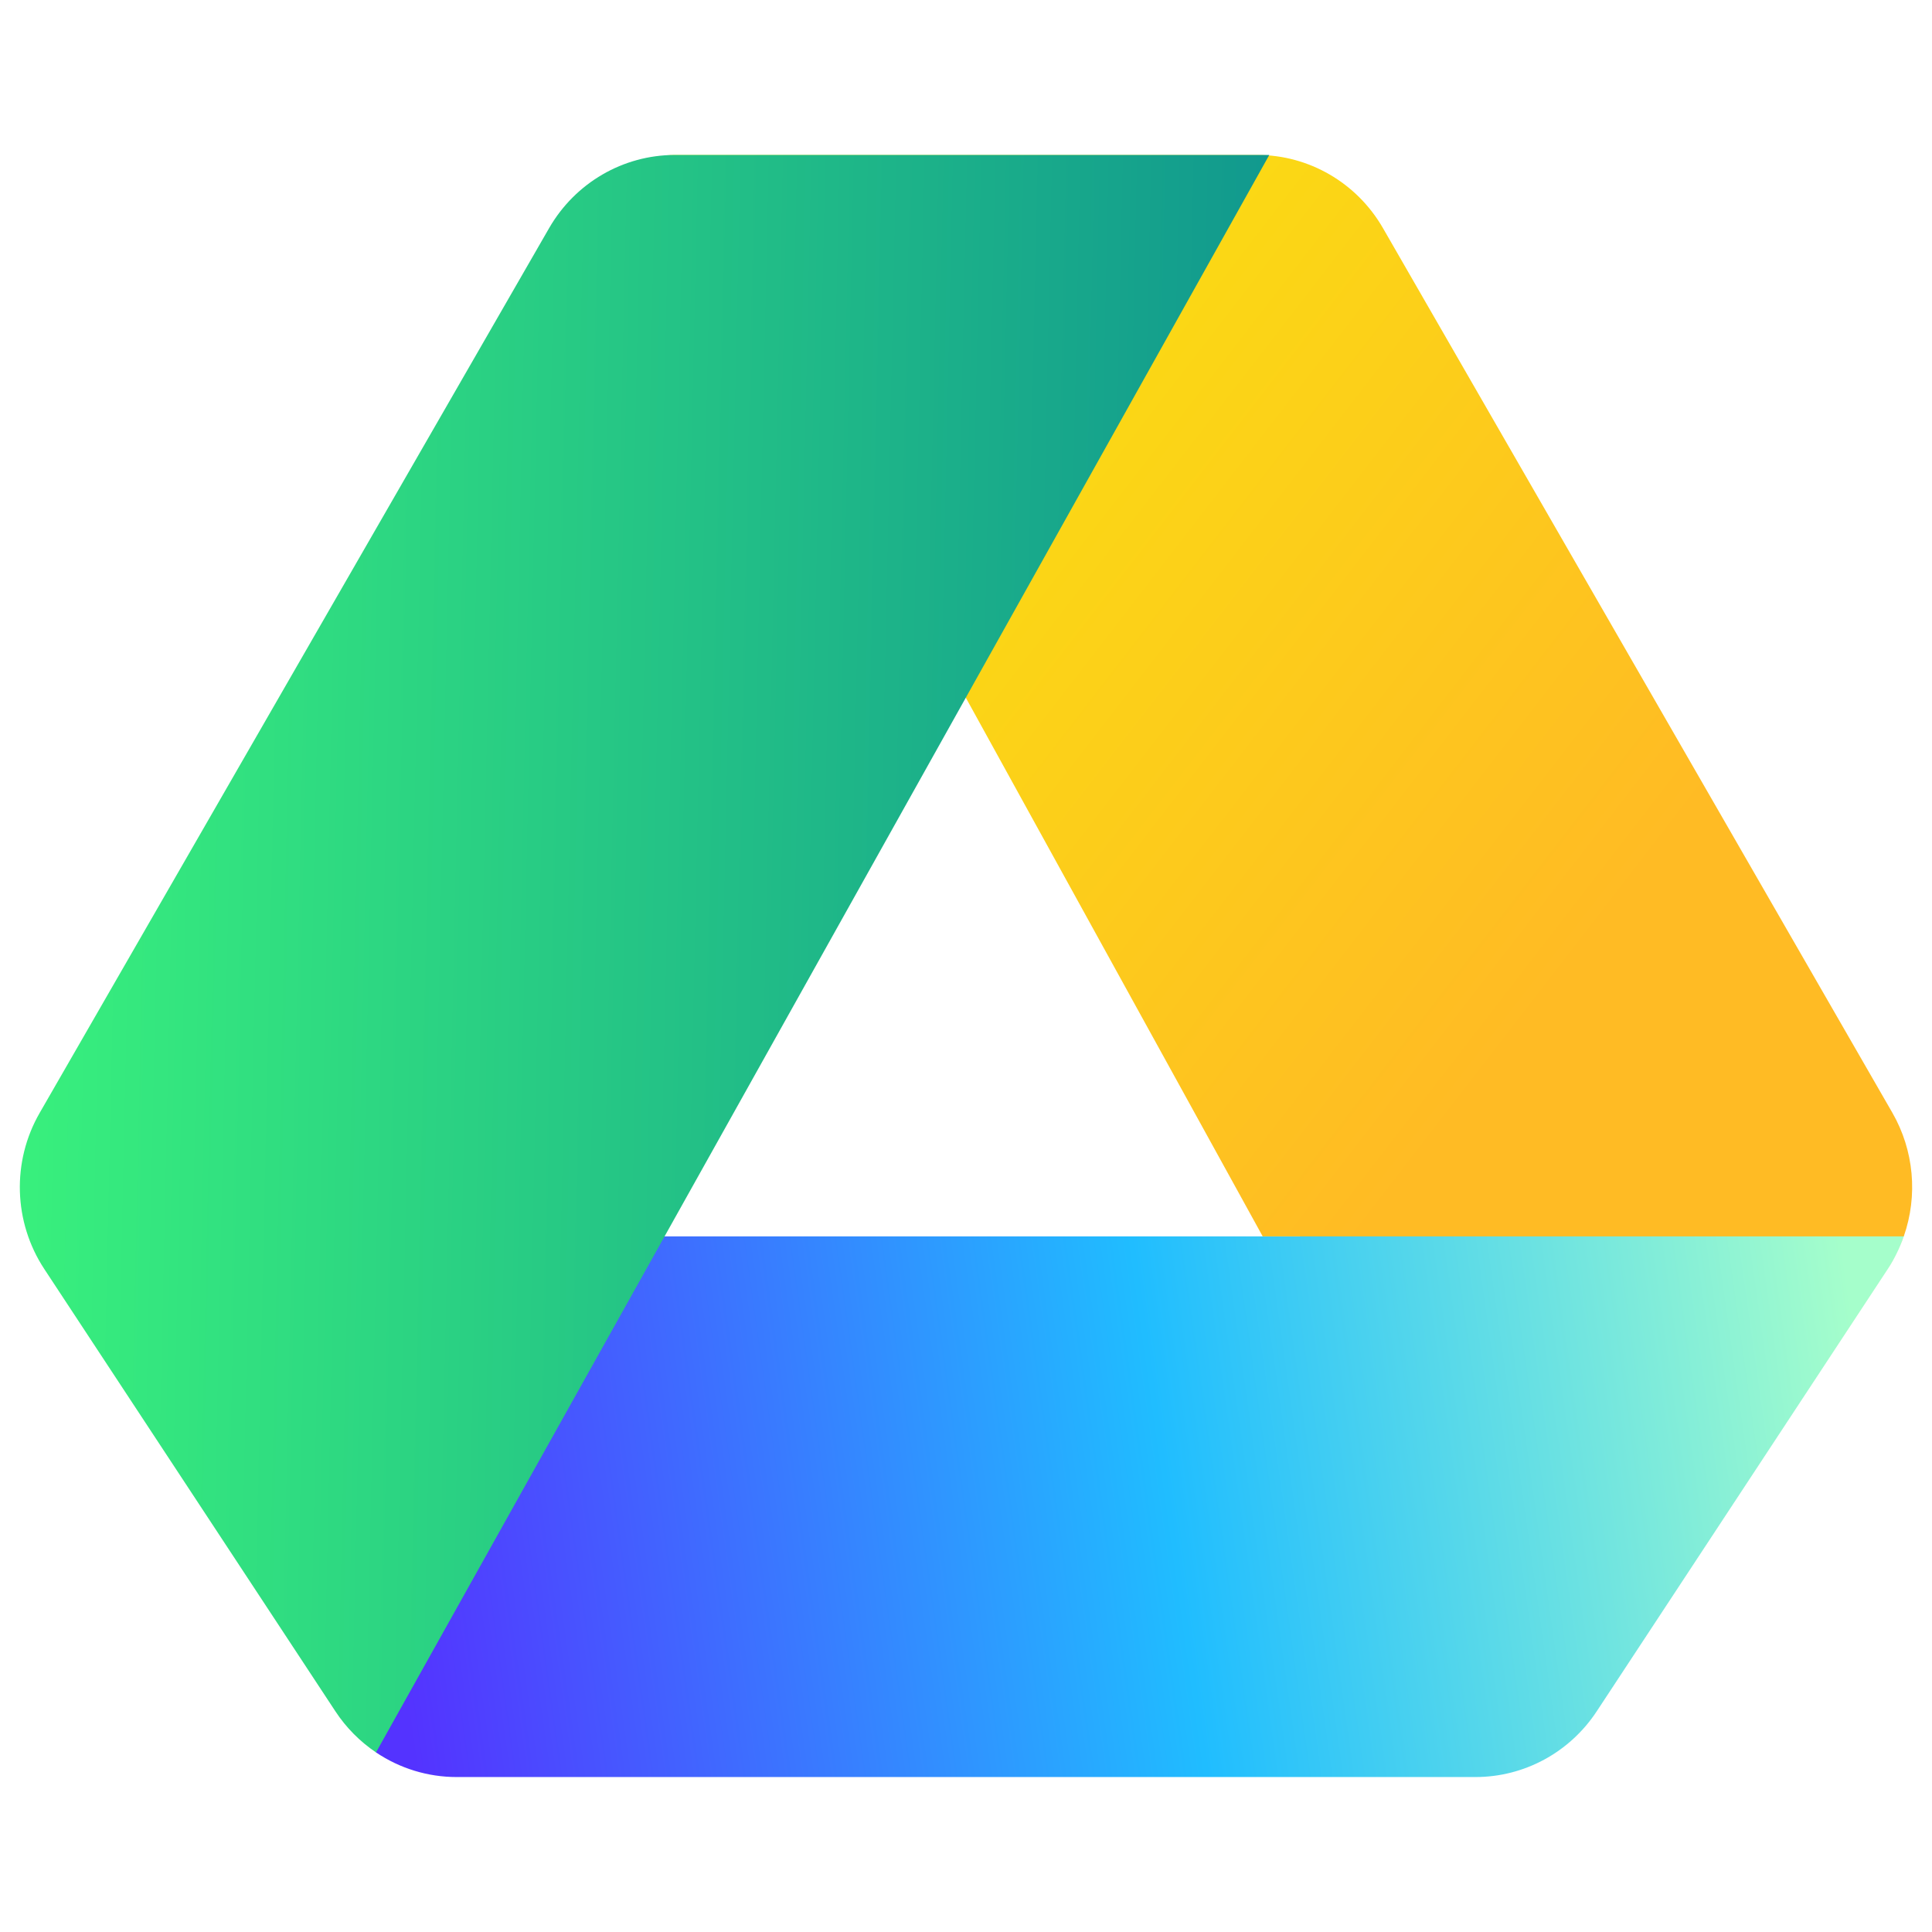
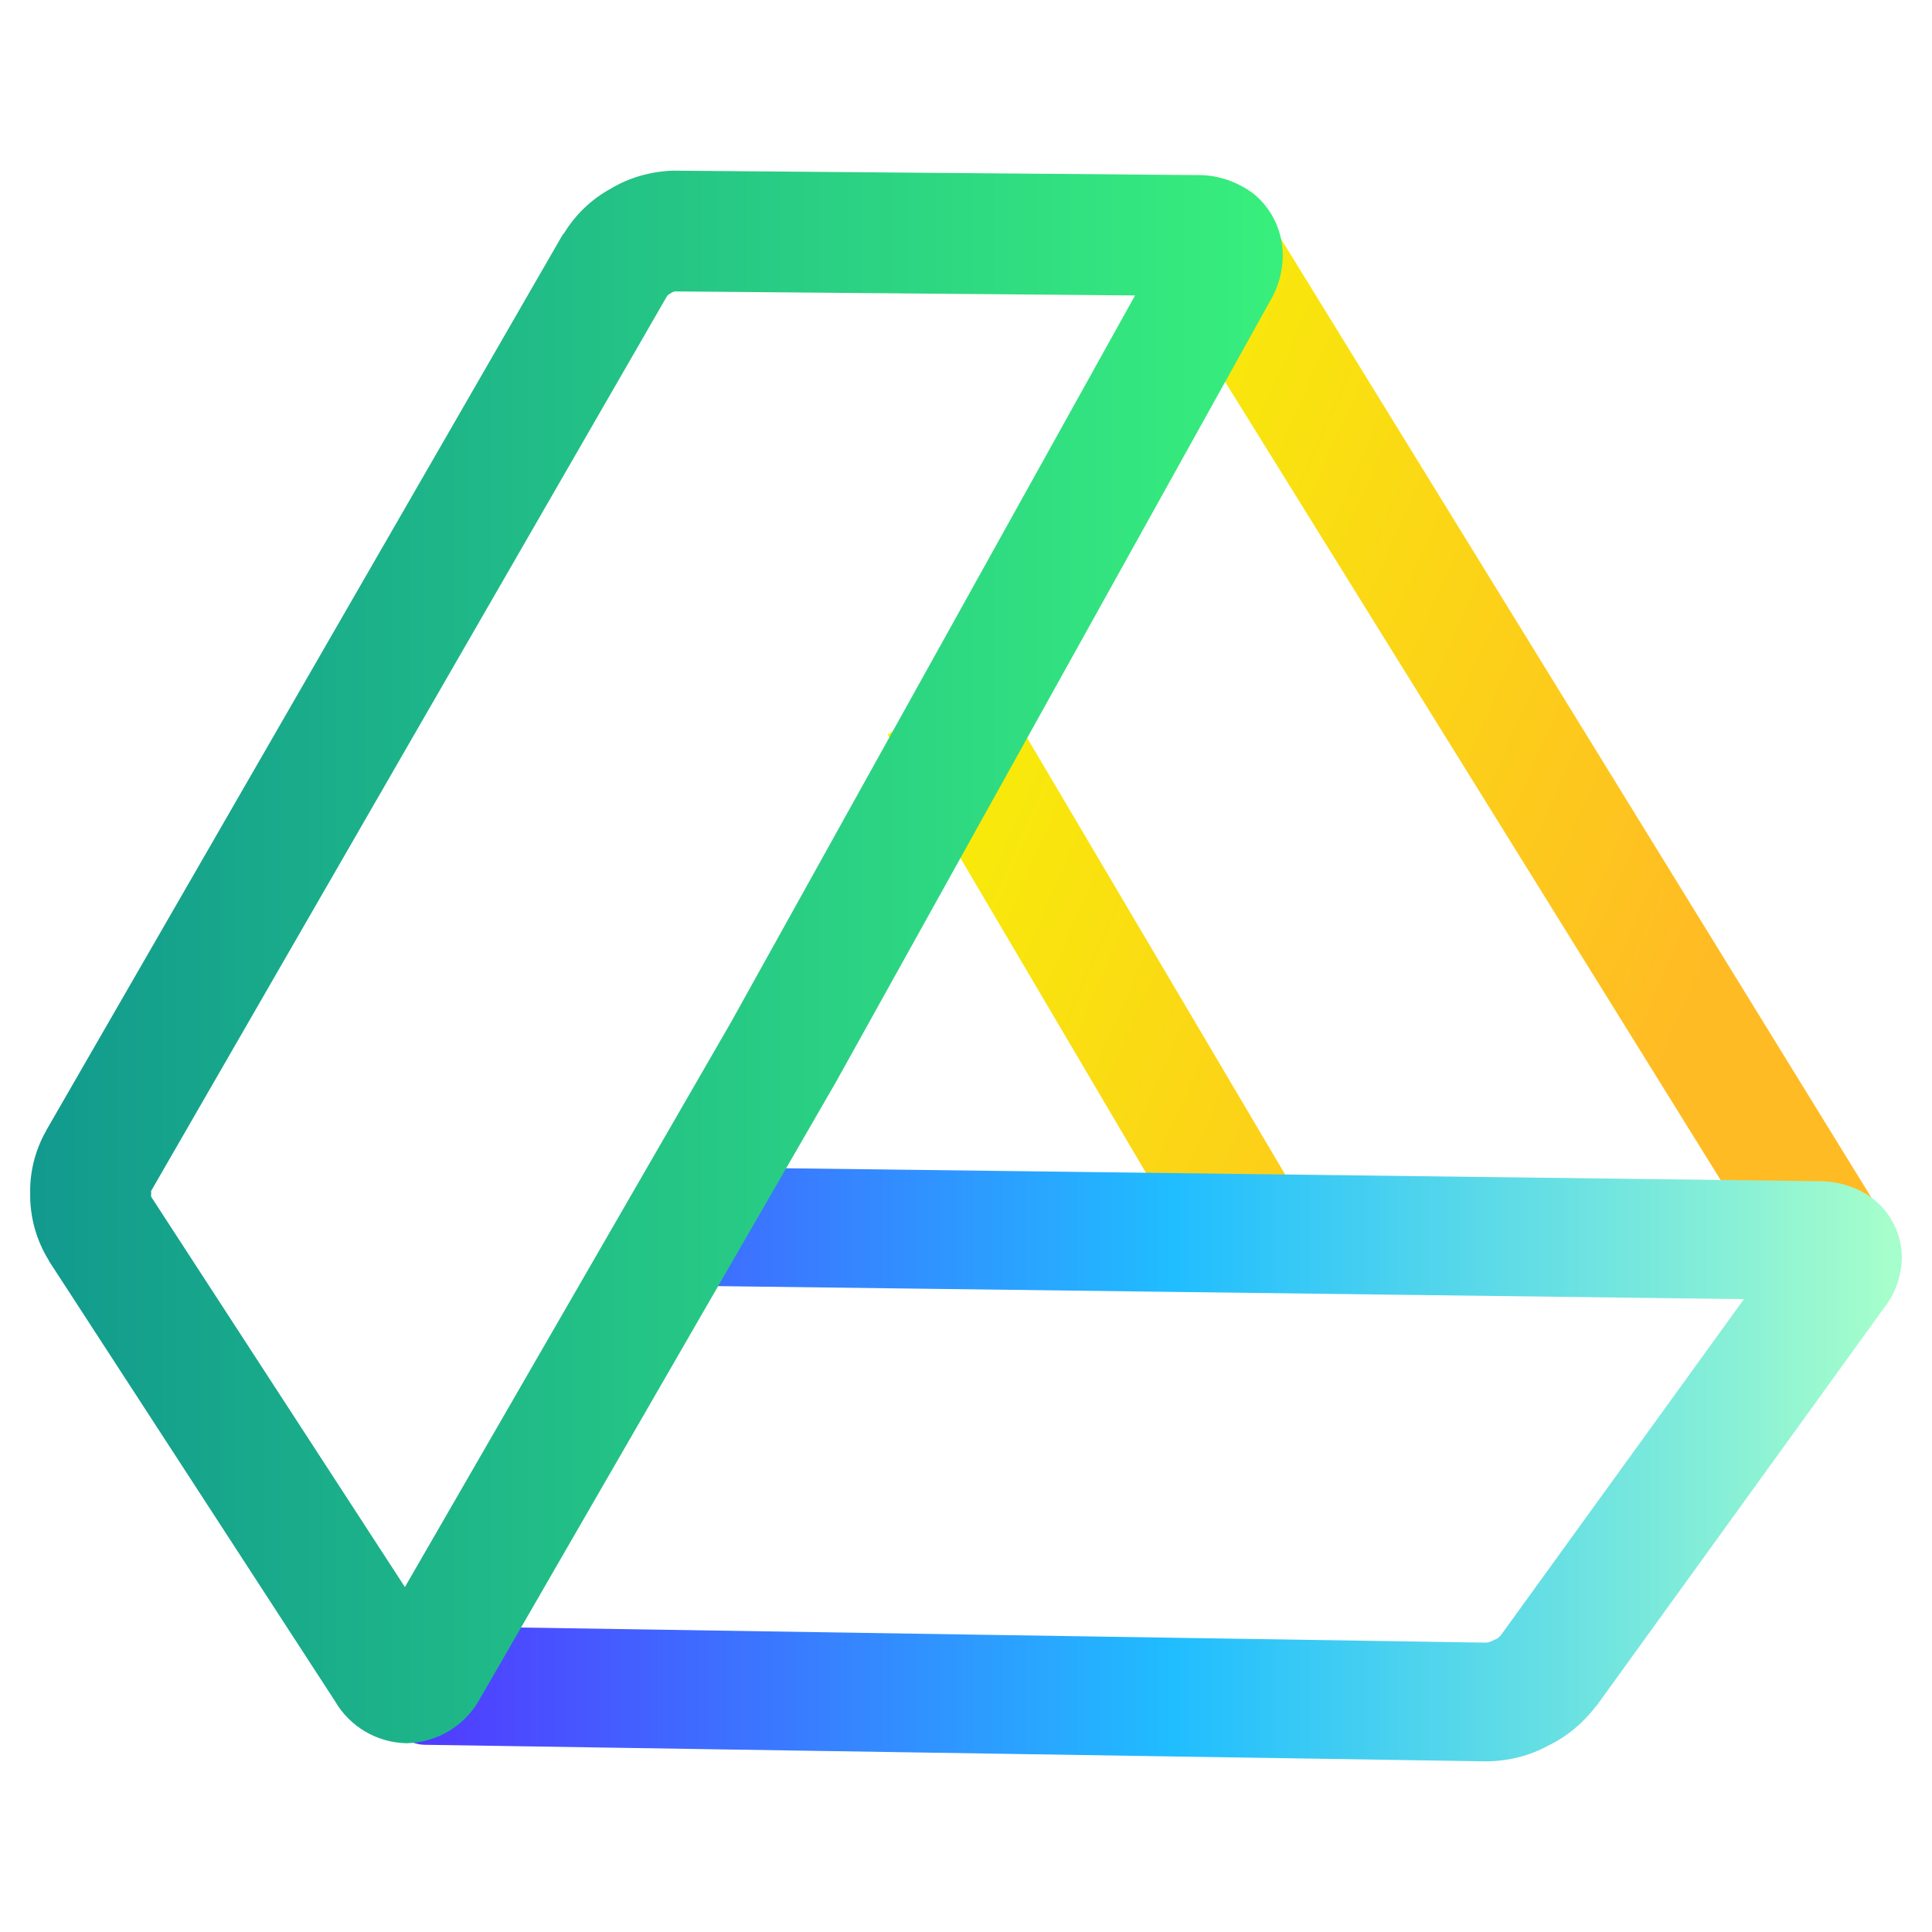
<svg xmlns="http://www.w3.org/2000/svg" style="isolation:isolate" viewBox="0 0 48 48" width="48pt" height="48pt">
-   <linearGradient id="_lgradient_35" x1="0.184" y1="0.534" x2="0.997" y2="0.499" gradientTransform="matrix(46.319,0,0,14.281,0.979,29.869)" gradientUnits="userSpaceOnUse">
-     <stop offset="0%" stop-opacity="1" style="stop-color:rgb(84,51,255)" />
-     <stop offset="51.739%" stop-opacity="1" style="stop-color:rgb(32,189,255)" />
-     <stop offset="98.261%" stop-opacity="1" style="stop-color:rgb(165,254,203)" />
-   </linearGradient>
-   <path d=" M 16.409 30.717 L 15.532 30.424 L 8.88 42.517 L 9.342 43.538 C 9.935 43.937 10.631 44.15 11.343 44.15 L 36.659 44.15 C 37.868 44.15 38.998 43.538 39.669 42.519 L 46.902 31.528 C 47.067 31.275 47.2 31.003 47.299 30.717 L 47.238 29.869 L 32.791 29.869 L 32.293 30.717 L 16.409 30.717 Z  M 0.979 31.32 C 1.006 31.369 1.034 31.417 1.063 31.464 C 1.034 31.417 1.006 31.369 0.979 31.32 Z " fill="url(#_lgradient_35)" />
-   <linearGradient id="_lgradient_36" x1="0" y1="0.5" x2="0.907" y2="0.92" gradientTransform="matrix(46.528,0,0,27.678,0.979,3.85)" gradientUnits="userSpaceOnUse">
-     <stop offset="0%" stop-opacity="1" style="stop-color:rgb(247,241,7)" />
-     <stop offset="83.888%" stop-opacity="1" style="stop-color:rgb(255,187,36)" />
-   </linearGradient>
-   <path d=" M 16.768 3.85 C 16.701 3.851 16.635 3.854 16.569 3.859 L 31.371 30.717 L 47.299 30.717 C 47.654 29.702 47.551 28.58 47.017 27.649 L 34.359 5.667 C 33.711 4.542 32.521 3.85 31.235 3.85 L 16.768 3.85 Z  M 47.292 30.732 C 47.249 30.858 47.197 30.98 47.14 31.099 C 47.197 30.98 47.248 30.857 47.292 30.732 Z  M 47.117 31.147 C 47.053 31.278 46.982 31.406 46.902 31.528 C 46.981 31.405 47.053 31.278 47.117 31.147 Z  M 0.979 31.32 C 1.006 31.369 1.034 31.417 1.063 31.464 C 1.034 31.417 1.006 31.369 0.979 31.32 Z " fill="url(#_lgradient_36)" />
-   <linearGradient id="_lgradient_37" x1="0.994" y1="0.48" x2="0" y2="0.452" gradientTransform="matrix(31.042,0,0,39.688,0.493,3.85)" gradientUnits="userSpaceOnUse">
-     <stop offset="0%" stop-opacity="1" style="stop-color:rgb(17,153,142)" />
-     <stop offset="99.13%" stop-opacity="1" style="stop-color:rgb(56,239,125)" />
-   </linearGradient>
-   <path d=" M 16.768 3.85 C 15.481 3.85 14.292 4.542 13.643 5.667 L 0.986 27.649 C 0.289 28.858 0.334 30.363 1.1 31.528 L 8.334 42.519 C 8.6 42.923 8.943 43.269 9.342 43.538 L 31.535 3.85" fill="url(#_lgradient_37)" />
+   <g>
+     <linearGradient id="_lgradient_7" x1="0" y1="0.5" x2="0.907" y2="0.92" gradientTransform="matrix(24.446,0,0,26.348,22.052,5.595)" gradientUnits="userSpaceOnUse">
+       <stop offset="0%" stop-opacity="1" style="stop-color:rgb(247,241,7)" />
+       <stop offset="83.888%" stop-opacity="1" style="stop-color:rgb(255,187,36)" />
+     </linearGradient>
+     <path d=" M 31.795 28.954 L 32.542 30.222 L 30.006 31.726 L 29.249 30.458 L 22.8 19.516 L 22.052 18.248 L 24.589 16.744 L 25.336 18.022 L 31.795 28.954 Z  M 31.698 5.726 L 46.11 29.131 L 46.498 29.76 L 44.379 31.943 L 43.603 30.694 L 28.797 6.843 L 28.01 5.595 L 31.698 5.726 Z " fill-rule="evenodd" fill="url(#_lgradient_7)" />
+     <linearGradient id="_lgradient_8" x1="0" y1="0.5" x2="1" y2="0.5" gradientTransform="matrix(37.571,0,0,14.767,9.68,28.993)" gradientUnits="userSpaceOnUse">
+       <stop offset="0%" stop-opacity="1" style="stop-color:rgb(84,51,255)" />
+       <stop offset="51.739%" stop-opacity="1" style="stop-color:rgb(32,189,255)" />
+       <stop offset="98.261%" stop-opacity="1" style="stop-color:rgb(165,254,203)" />
+     </linearGradient>
+     <path d=" M 43.327 32.277 L 18.523 31.962 L 17.048 31.943 L 17.088 28.993 L 18.562 29.013 L 45.195 29.347 C 45.648 29.347 46.09 29.475 46.464 29.731 C 46.965 30.085 47.26 30.665 47.25 31.284 C 47.23 31.736 47.073 32.169 46.788 32.523 L 39.67 42.374 C 39.66 42.384 39.65 42.393 39.641 42.403 C 39.326 42.816 38.923 43.15 38.451 43.377 C 37.999 43.622 37.488 43.75 36.966 43.76 C 36.957 43.76 36.937 43.76 36.917 43.76 L 36.898 43.76 L 11.14 43.357 L 10.557 43.349 C 10.065 43.343 9.672 42.937 9.68 42.445 L 9.714 40.388 L 11.189 40.408 L 36.907 40.811 C 36.986 40.811 37.055 40.781 37.124 40.742 C 37.193 40.722 37.252 40.673 37.291 40.624 L 43.327 32.277 Z  M 36.907 40.811 L 36.927 40.811 L 36.947 40.811 L 36.898 40.811 C 36.898 40.811 36.907 40.811 36.907 40.811 Z " fill-rule="evenodd" fill="url(#_lgradient_8)" />
+     <linearGradient id="_lgradient_9" x1="0" y1="0.5" x2="1" y2="0.5" gradientTransform="matrix(31.121,0,0,39.07,0.75,4.24)" gradientUnits="userSpaceOnUse">
+       <stop offset="0%" stop-opacity="1" style="stop-color:rgb(17,153,142)" />
+       <stop offset="99.13%" stop-opacity="1" style="stop-color:rgb(56,239,125)" />
+     </linearGradient>
+     <path d=" M 8.32 42.26 L 1.23 31.35 C 1.22 31.34 1.21 31.32 1.21 31.31 C 0.9 30.81 0.74 30.23 0.75 29.64 C 0.74 29.12 0.87 28.6 1.12 28.14 C 1.13 28.13 1.14 28.12 1.14 28.1 L 13.98 5.83 C 13.99 5.82 14 5.81 14.01 5.8 C 14.29 5.34 14.69 4.95 15.17 4.69 C 15.63 4.41 16.17 4.26 16.71 4.24 C 16.72 4.24 16.74 4.24 16.75 4.24 L 16.77 4.24 L 29.74 4.35 C 30.24 4.34 30.74 4.51 31.14 4.81 C 31.61 5.19 31.88 5.77 31.87 6.38 C 31.86 6.76 31.76 7.14 31.56 7.47 L 20.77 26.88 L 11.95 42.16 C 11.59 42.85 10.89 43.29 10.11 43.31 C 9.37 43.3 8.69 42.9 8.32 42.26 Z  M 28.2 7.34 L 18.16 25.4 L 10.06 39.43 L 3.76 29.74 C 3.75 29.71 3.75 29.67 3.76 29.64 C 3.75 29.62 3.75 29.6 3.76 29.58 L 16.57 7.36 C 16.59 7.33 16.63 7.3 16.66 7.29 C 16.69 7.26 16.73 7.25 16.77 7.24 L 28.2 7.34 Z  M 16.77 7.24 C 16.78 7.24 16.78 7.24 16.79 7.24 L 16.74 7.24 L 16.75 7.24 L 16.77 7.24 Z " fill-rule="evenodd" fill="url(#_lgradient_9)" />
+   </g>
</svg>
